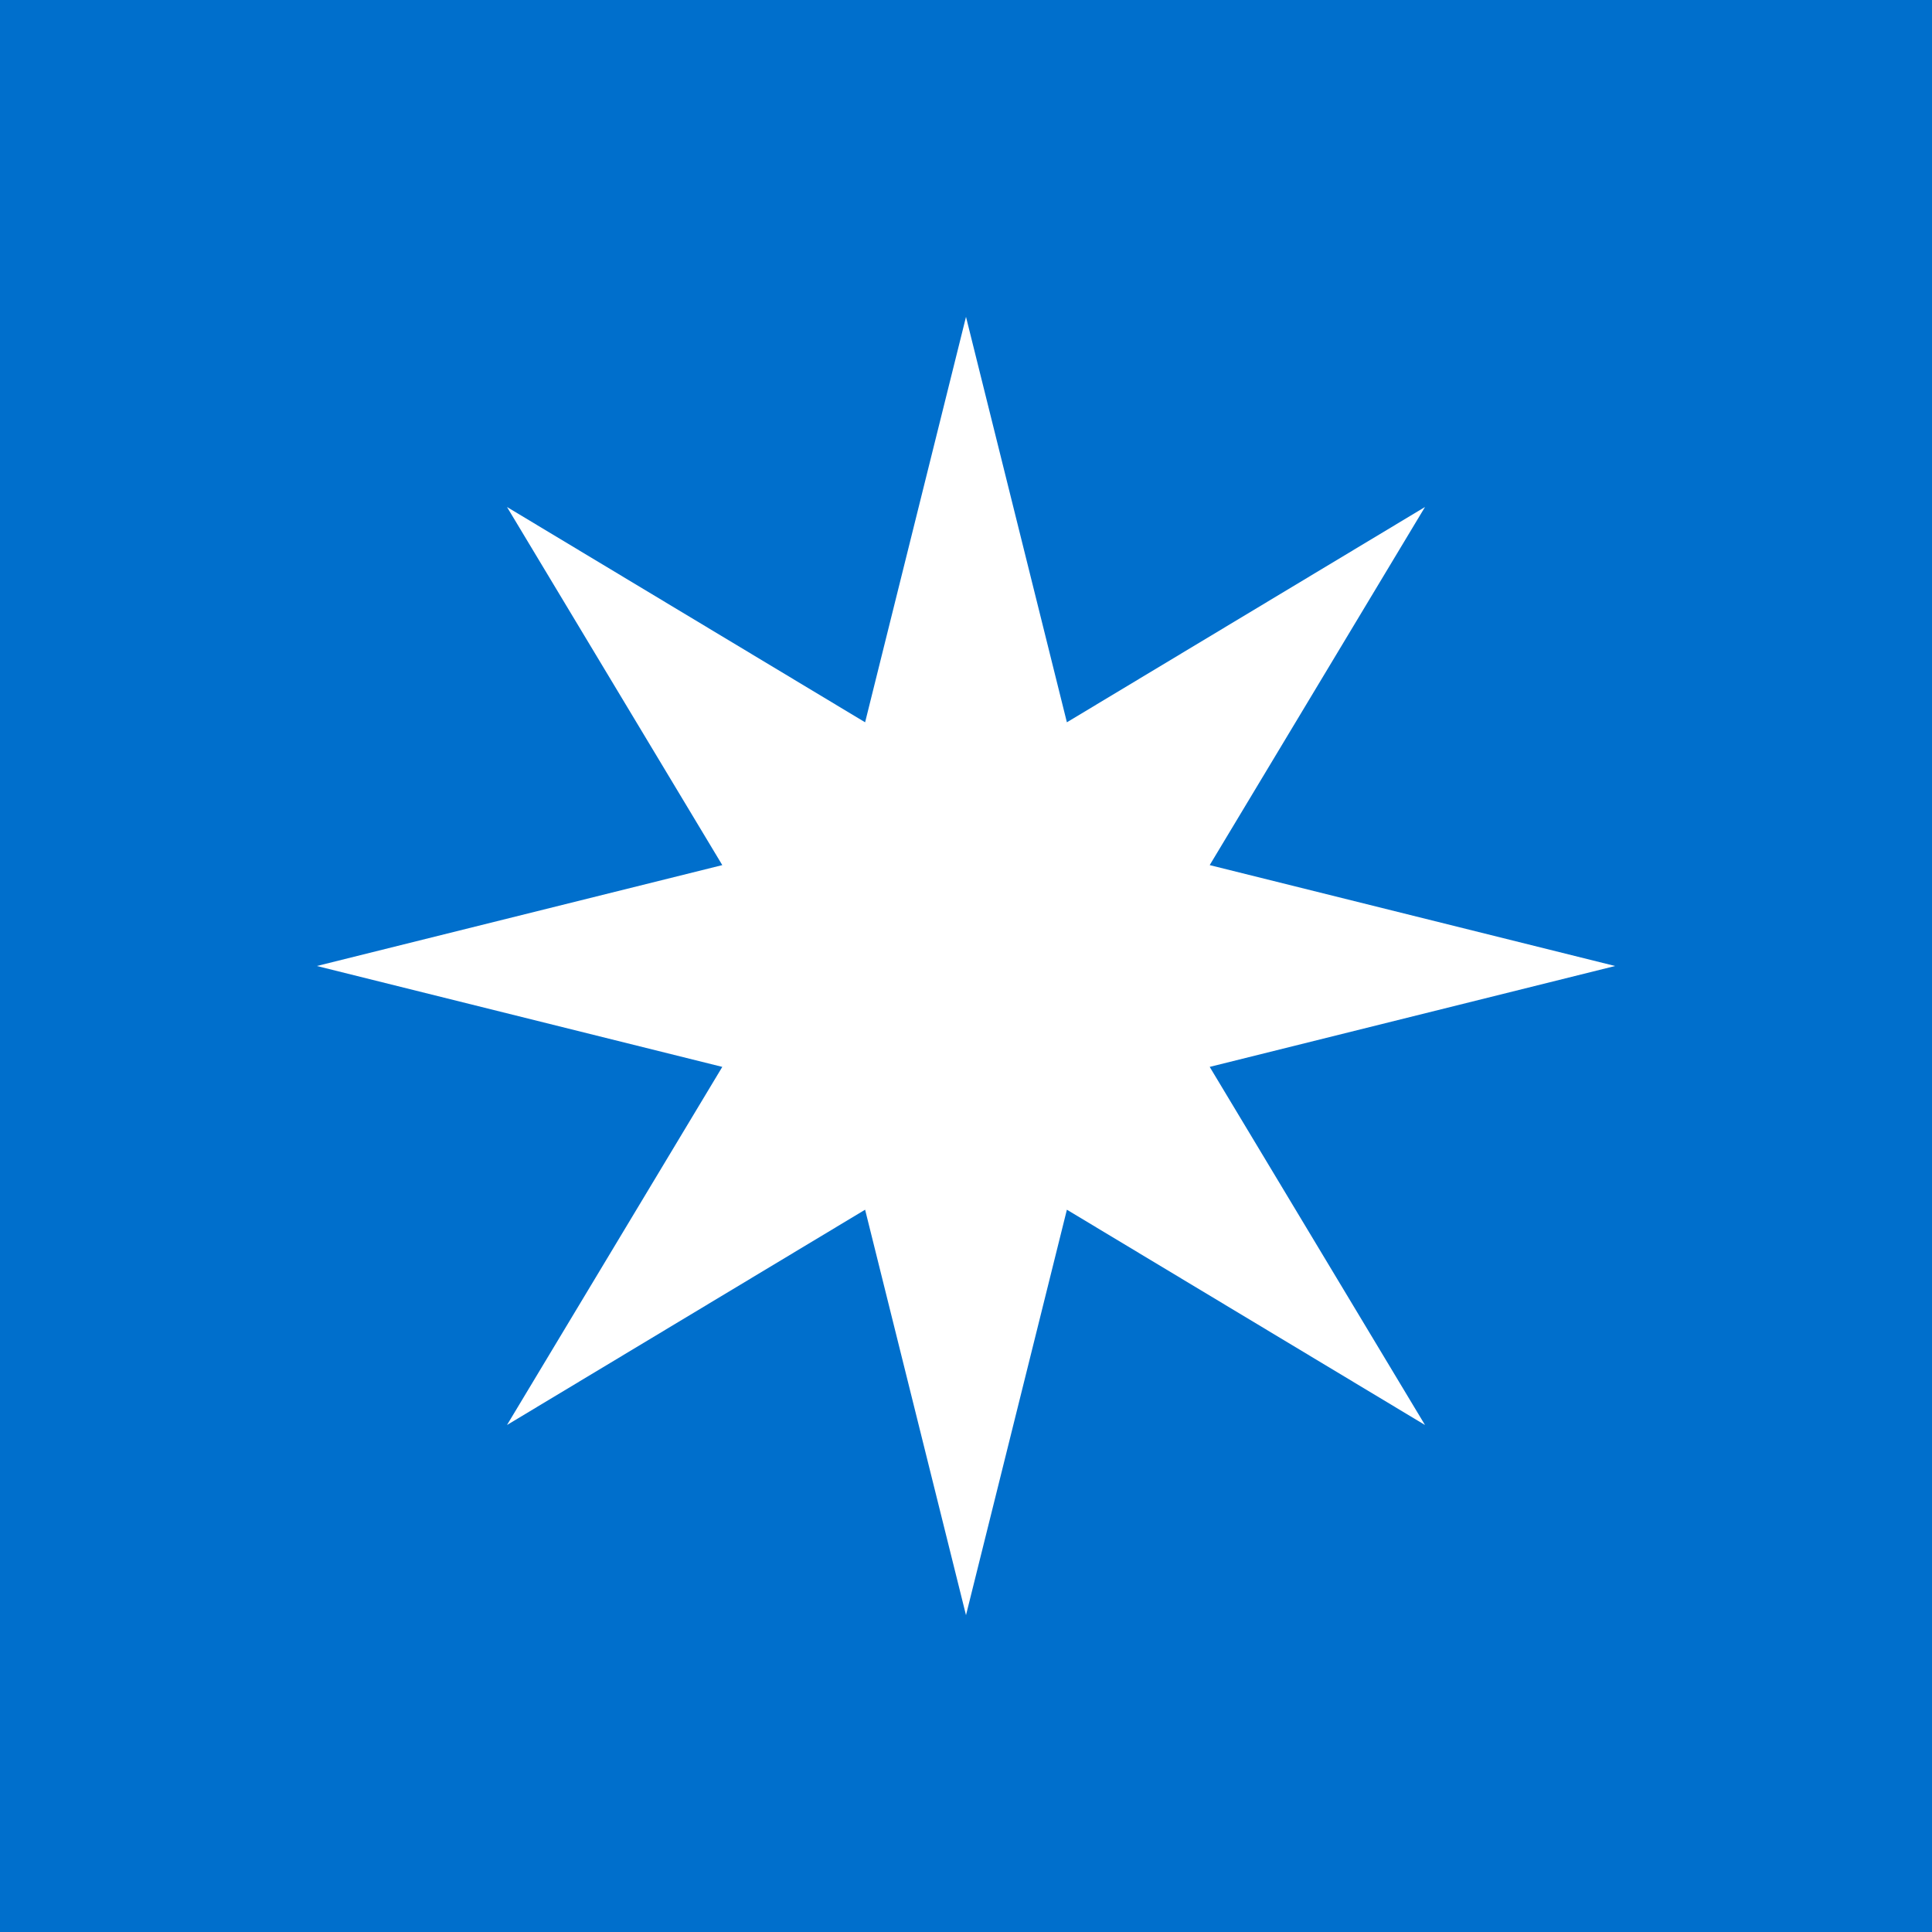
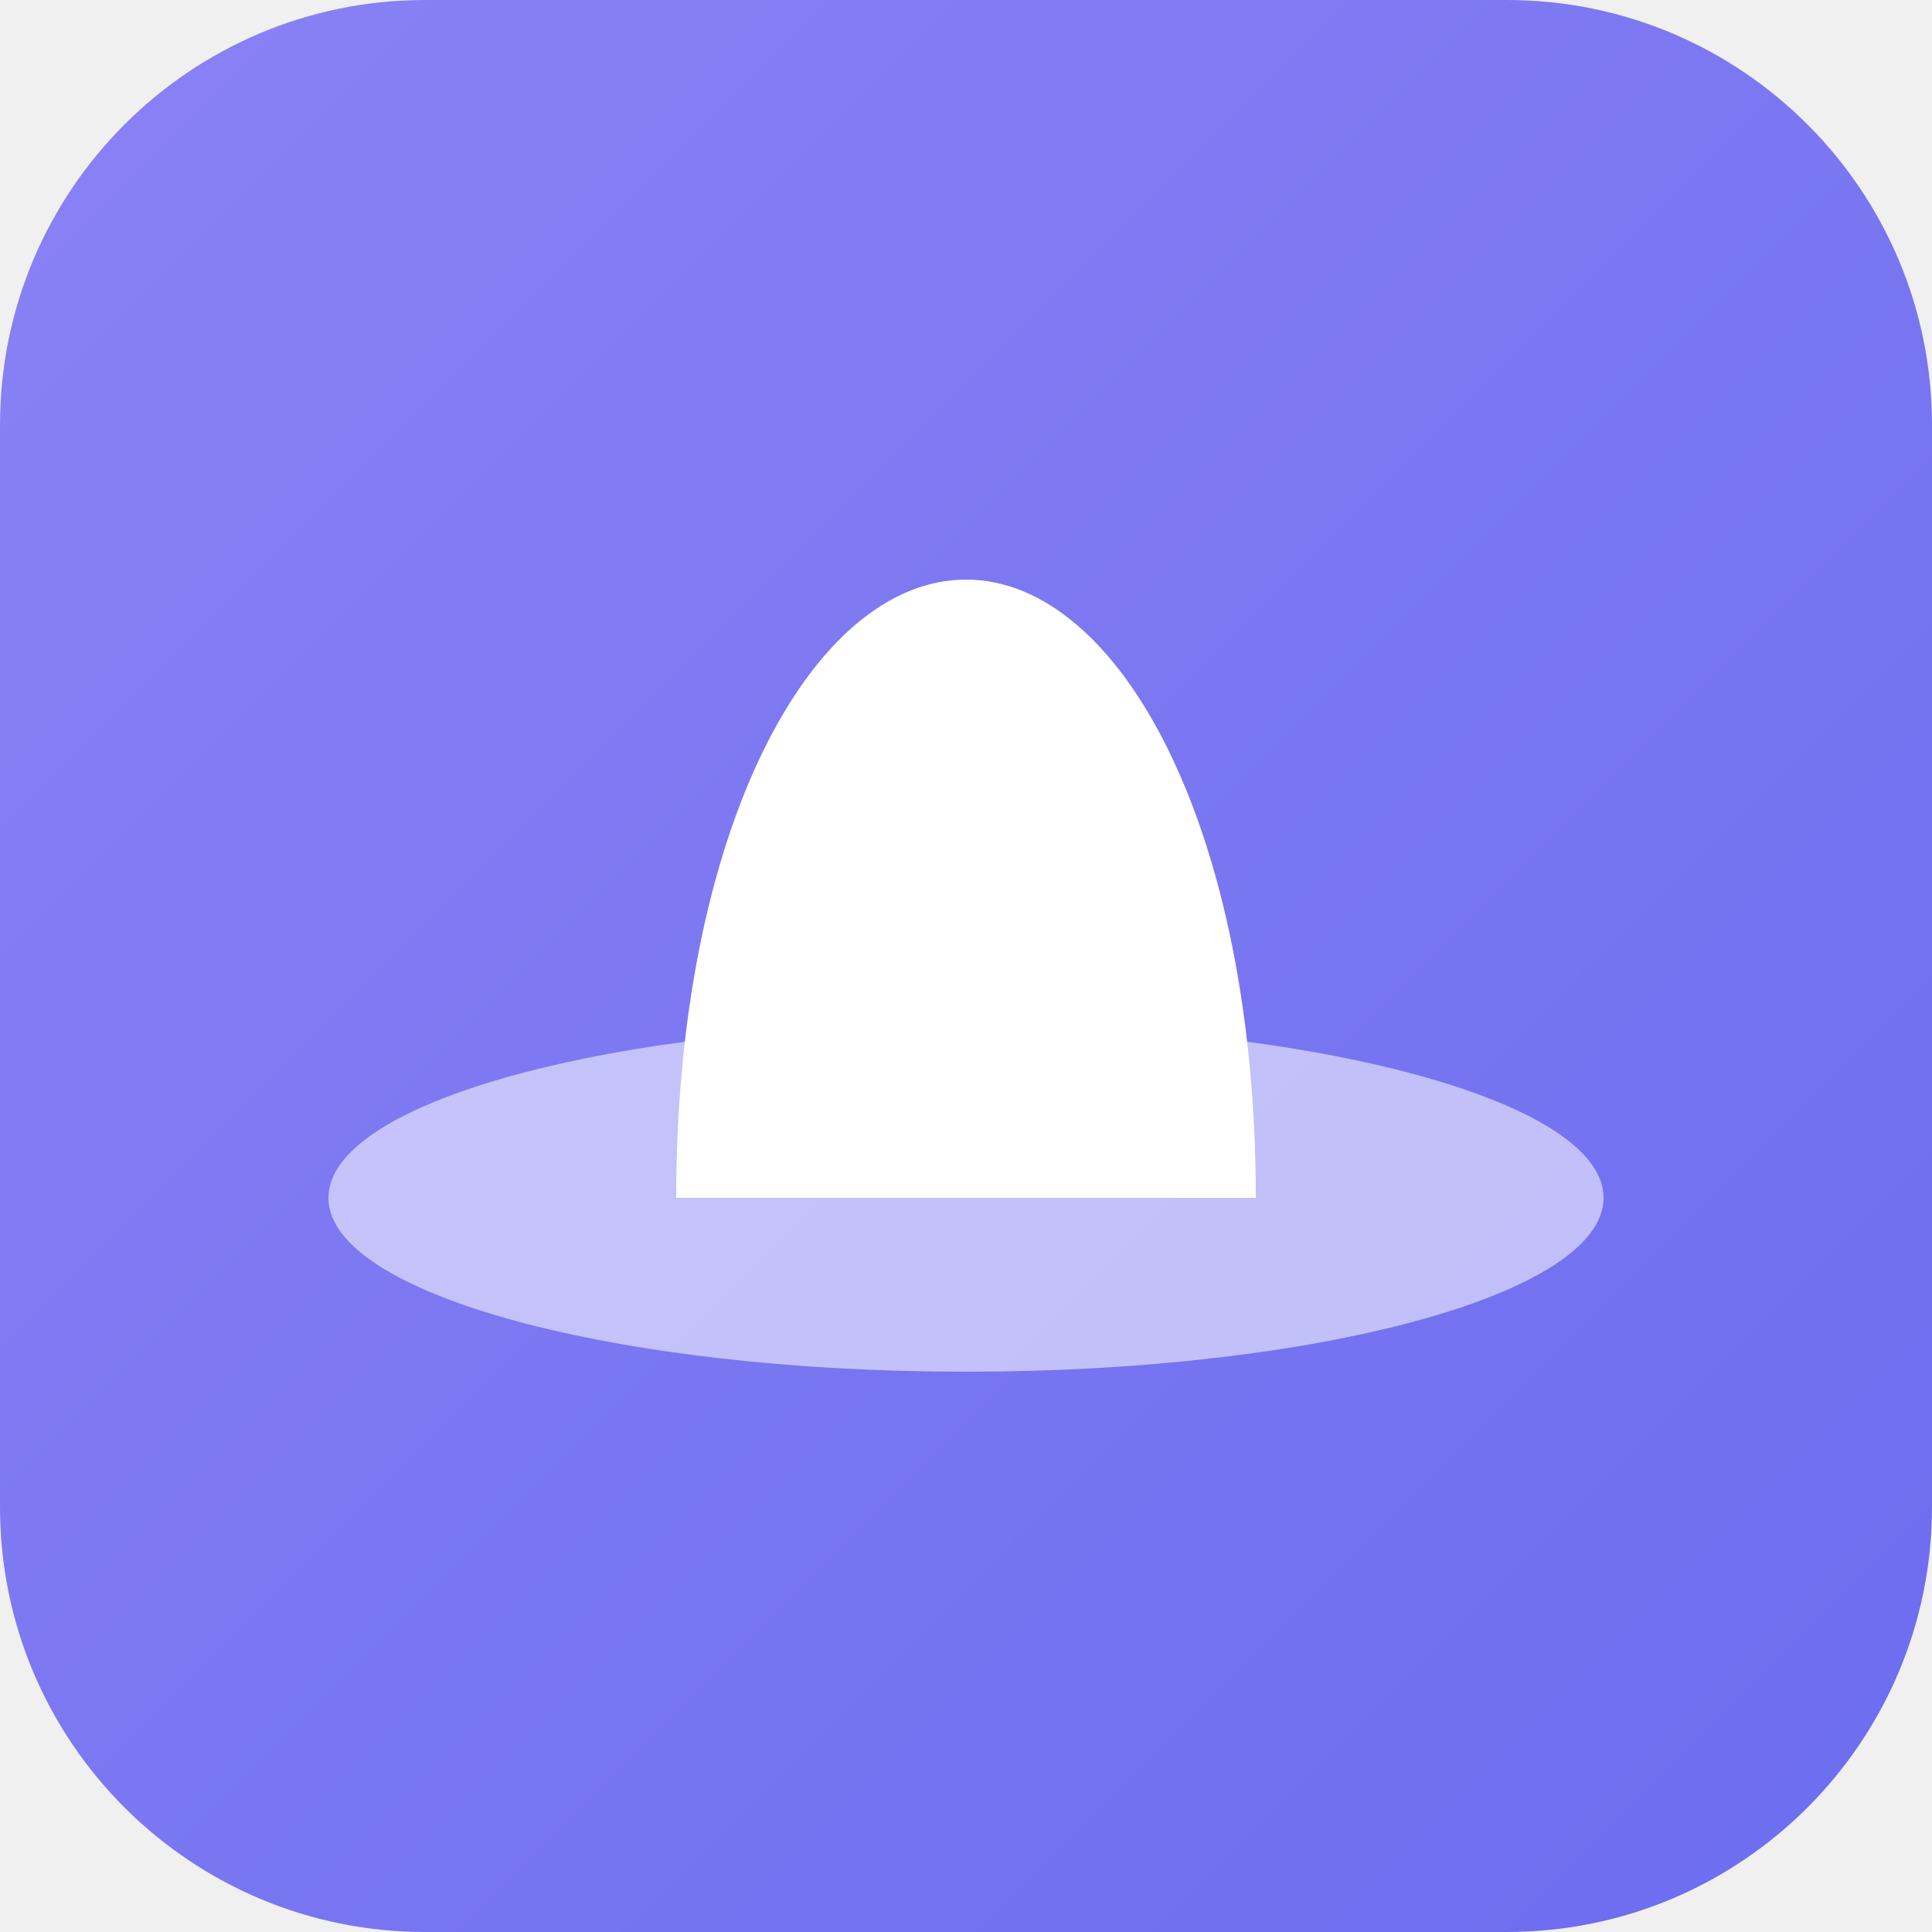
<svg xmlns="http://www.w3.org/2000/svg" viewBox="0 0 100 100" width="100" height="100">
-   <rect width="100" height="100" fill="#006FCC" />
-   <path fill="#ffffff" transform="translate(15 15) scale(0.7)" d="M50,2 L57.46,31.98 L83.94,16.06 L68.02,42.54 L98,50 L68.02,57.46 L83.94,83.94 L57.46,68.02 L50,98 L42.54,68.02 L16.06,83.94 L31.98,57.46 L2,50 L31.98,42.54 L16.06,16.06 L42.54,31.98 Z" />
+   <defs>
+     <linearGradient id="mw" x1="0" y1="0" x2="1" y2="1">
+       <stop offset="0" stop-color="#8A82F4" />
+       <stop offset="1" stop-color="#6C6CF0" />
+     </linearGradient>
+   </defs>
+   <rect width="100" height="100" rx="22" fill="url(#mw)" />
+   <ellipse cx="50" cy="62" rx="33" ry="9" fill="#ffffff" fill-opacity="0.55" />
+   <path d="M35 62C35 43 42 30 50 30C58 30 65 43 65 62Z" fill="#ffffff" />
</svg>
